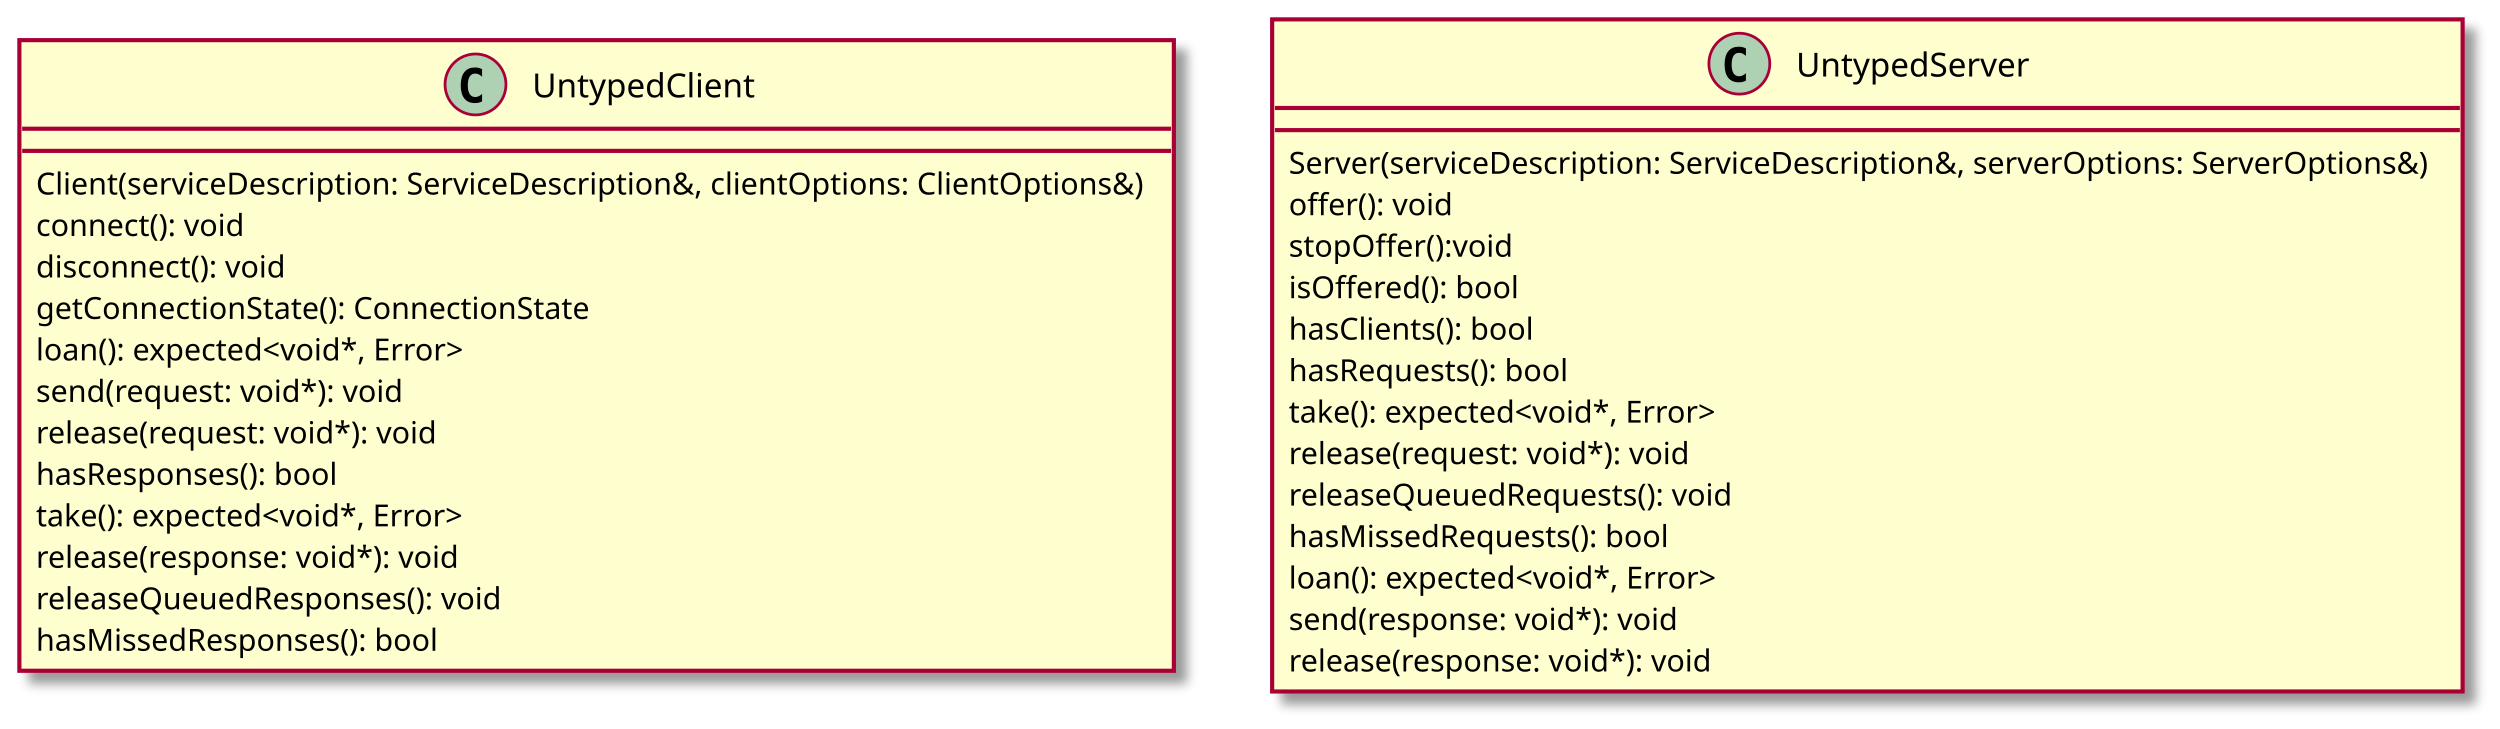
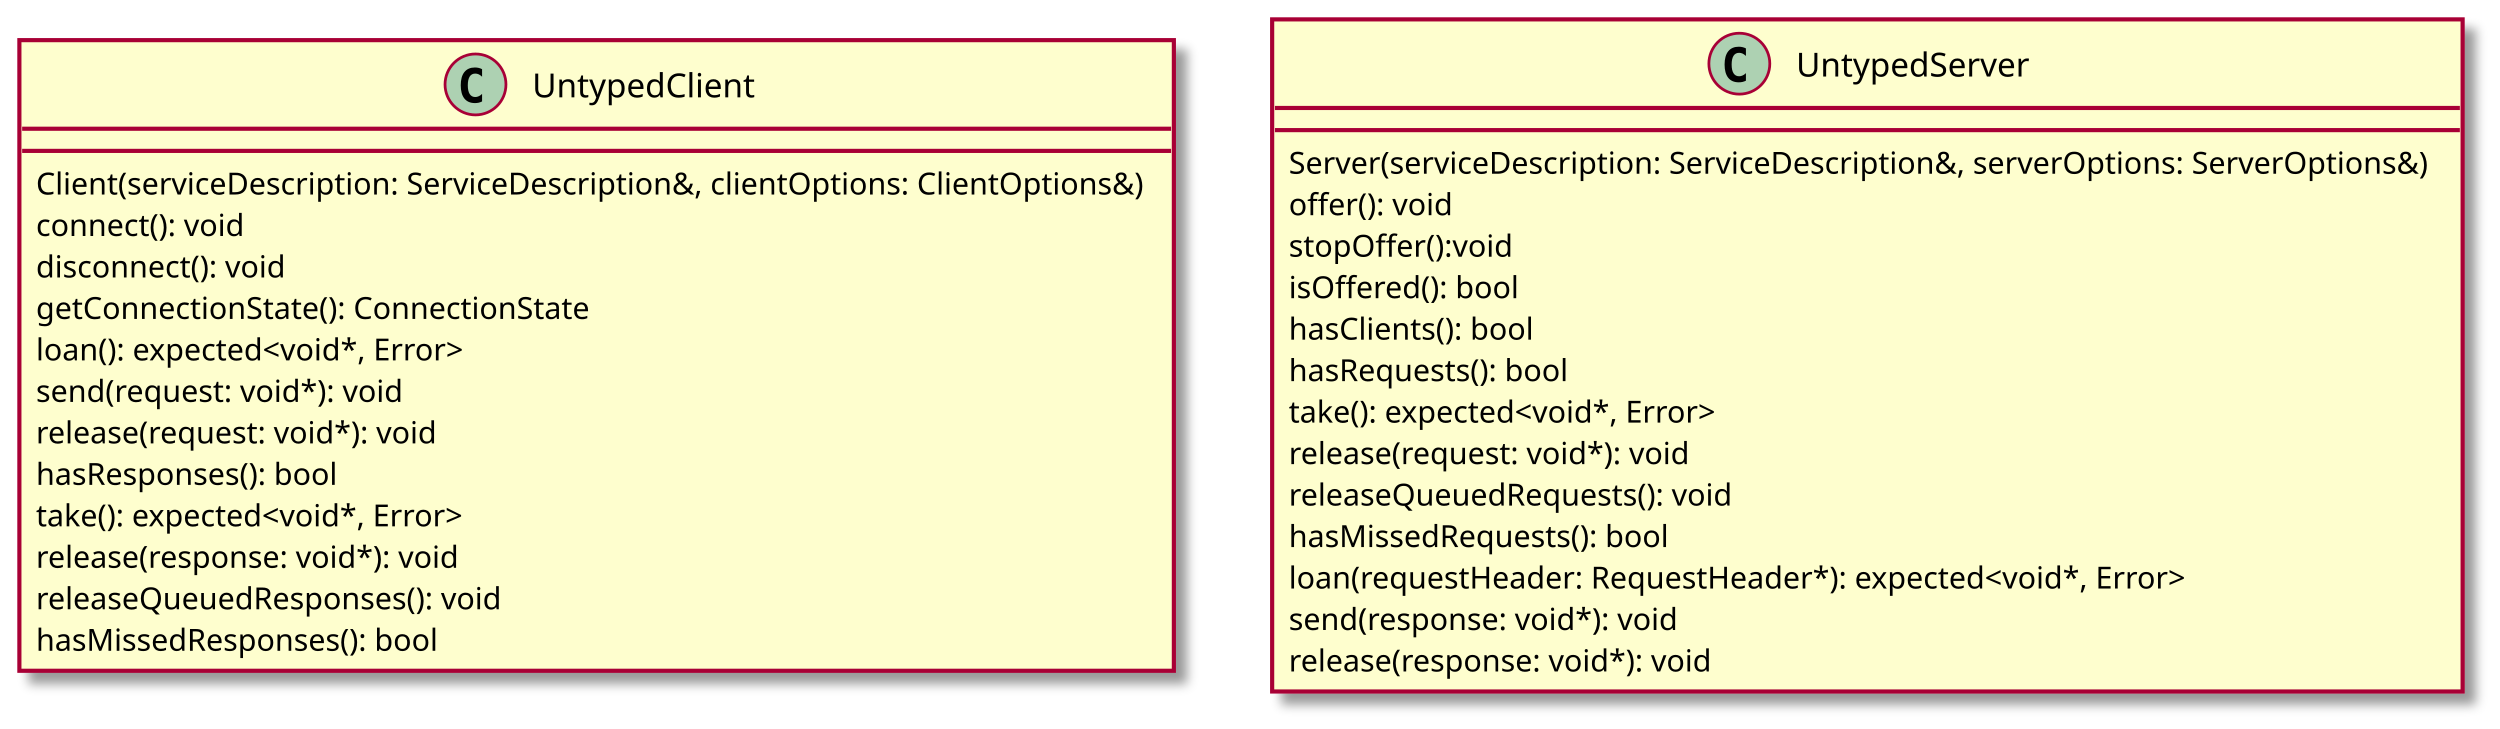
<svg xmlns="http://www.w3.org/2000/svg" contentScriptType="application/ecmascript" contentStyleType="text/css" height="263px" preserveAspectRatio="none" style="width:903px;height:263px;background:#EEEBDC;" version="1.1" viewBox="0 0 903 263" width="903px" zoomAndPan="magnify">
  <defs>
-     <filter height="300%" id="fj7k07ghprxy7" width="300%" x="-1" y="-1">
+     <filter height="300%" id="f1ha8pg1y92nvf" width="300%" x="-1" y="-1">
      <feGaussianBlur result="blurOut" stdDeviation="2.0" />
      <feColorMatrix in="blurOut" result="blurOut2" type="matrix" values="0 0 0 0 0 0 0 0 0 0 0 0 0 0 0 0 0 0 .4 0" />
      <feOffset dx="4.0" dy="4.0" in="blurOut2" result="blurOut3" />
      <feBlend in="SourceGraphic" in2="blurOut3" mode="normal" />
    </filter>
  </defs>
  <g>
-     <rect codeLine="3" fill="#FEFECE" filter="url(#fj7k07ghprxy7)" height="227.783" id="UntypedClient" style="stroke:#A80036;stroke-width:1.5;" width="417" x="7" y="14.5" />
+     <rect codeLine="3" fill="#FEFECE" filter="url(#f1ha8pg1y92nvf)" height="227.783" id="UntypedClient" style="stroke:#A80036;stroke-width:1.5;" width="417" x="7" y="14.5" />
    <ellipse cx="171.75" cy="30.5" fill="#ADD1B2" rx="11" ry="11" style="stroke:#A80036;stroke-width:1.0;" />
    <path d="M171.547,37.234 Q169.062,37.234 167.734,35.594 Q166.422,33.922 166.422,30.812 Q166.422,27.688 167.734,26.031 Q169.062,24.375 171.547,24.375 Q172.266,24.375 172.922,24.531 Q173.562,24.688 174.125,24.984 L174.125,27.703 Q173.766,27.359 173.469,27.172 Q173.172,26.969 172.906,26.844 Q172.594,26.703 172.281,26.641 Q171.984,26.578 171.672,26.578 Q170.344,26.578 169.656,27.641 Q168.969,28.734 168.969,30.812 Q168.969,32.906 169.656,33.969 Q170.344,35.047 171.672,35.047 Q172.312,35.047 172.906,34.766 Q173.203,34.641 173.484,34.453 Q173.781,34.25 174.125,33.922 L174.125,36.641 Q173.547,36.938 172.906,37.094 Q172.281,37.234 171.547,37.234 Z " fill="#000000" />
    <text fill="#000000" font-family="sans-serif" font-size="12" lengthAdjust="spacing" textLength="79" x="192.25" y="35.156">UntypedClient</text>
    <line style="stroke:#A80036;stroke-width:1.5;" x1="8" x2="423" y1="46.5" y2="46.5" />
    <line style="stroke:#A80036;stroke-width:1.5;" x1="8" x2="423" y1="54.5" y2="54.5" />
    <text fill="#000000" font-family="sans-serif" font-size="11" lengthAdjust="spacing" textLength="405" x="13" y="70.259">Client(serviceDescription: ServiceDescription&amp;, clientOptions: ClientOptions&amp;)</text>
    <text fill="#000000" font-family="sans-serif" font-size="11" lengthAdjust="spacing" textLength="76" x="13" y="85.241">connect(): void</text>
    <text fill="#000000" font-family="sans-serif" font-size="11" lengthAdjust="spacing" textLength="91" x="13" y="100.223">disconnect(): void</text>
    <text fill="#000000" font-family="sans-serif" font-size="11" lengthAdjust="spacing" textLength="201" x="13" y="115.205">getConnectionState(): ConnectionState</text>
    <text fill="#000000" font-family="sans-serif" font-size="11" lengthAdjust="spacing" textLength="157" x="13" y="130.186">loan(): expected&lt;void*, Error&gt;</text>
    <text fill="#000000" font-family="sans-serif" font-size="11" lengthAdjust="spacing" textLength="135" x="13" y="145.168">send(request: void*): void</text>
    <text fill="#000000" font-family="sans-serif" font-size="11" lengthAdjust="spacing" textLength="147" x="13" y="160.15">release(request: void*): void</text>
    <text fill="#000000" font-family="sans-serif" font-size="11" lengthAdjust="spacing" textLength="109" x="13" y="175.132">hasResponses(): bool</text>
    <text fill="#000000" font-family="sans-serif" font-size="11" lengthAdjust="spacing" textLength="156" x="13" y="190.114">take(): expected&lt;void*, Error&gt;</text>
    <text fill="#000000" font-family="sans-serif" font-size="11" lengthAdjust="spacing" textLength="155" x="13" y="205.096">release(response: void*): void</text>
    <text fill="#000000" font-family="sans-serif" font-size="11" lengthAdjust="spacing" textLength="169" x="13" y="220.078">releaseQueuedResponses(): void</text>
    <text fill="#000000" font-family="sans-serif" font-size="11" lengthAdjust="spacing" textLength="145" x="13" y="235.06">hasMissedResponses(): bool</text>
-     <rect codeLine="18" fill="#FEFECE" filter="url(#fj7k07ghprxy7)" height="242.764" id="UntypedServer" style="stroke:#A80036;stroke-width:1.5;" width="430" x="459.5" y="7" />
+     <rect codeLine="18" fill="#FEFECE" filter="url(#f1ha8pg1y92nvf)" height="242.764" id="UntypedServer" style="stroke:#A80036;stroke-width:1.5;" width="430" x="459.5" y="7" />
    <ellipse cx="628.25" cy="23" fill="#ADD1B2" rx="11" ry="11" style="stroke:#A80036;stroke-width:1.0;" />
    <path d="M628.047,29.734 Q625.562,29.734 624.234,28.094 Q622.922,26.422 622.922,23.312 Q622.922,20.188 624.234,18.531 Q625.562,16.875 628.047,16.875 Q628.766,16.875 629.422,17.031 Q630.062,17.188 630.625,17.484 L630.625,20.203 Q630.266,19.859 629.969,19.672 Q629.672,19.469 629.406,19.344 Q629.094,19.203 628.781,19.141 Q628.484,19.078 628.172,19.078 Q626.844,19.078 626.156,20.141 Q625.469,21.234 625.469,23.312 Q625.469,25.406 626.156,26.469 Q626.844,27.547 628.172,27.547 Q628.812,27.547 629.406,27.266 Q629.703,27.141 629.984,26.953 Q630.281,26.75 630.625,26.422 L630.625,29.141 Q630.047,29.438 629.406,29.594 Q628.781,29.734 628.047,29.734 Z " fill="#000000" />
    <text fill="#000000" font-family="sans-serif" font-size="12" lengthAdjust="spacing" textLength="84" x="648.75" y="27.656">UntypedServer</text>
    <line style="stroke:#A80036;stroke-width:1.5;" x1="460.5" x2="888.5" y1="39" y2="39" />
    <line style="stroke:#A80036;stroke-width:1.5;" x1="460.5" x2="888.5" y1="47" y2="47" />
    <text fill="#000000" font-family="sans-serif" font-size="11" lengthAdjust="spacing" textLength="418" x="465.5" y="62.759">Server(serviceDescription: ServiceDescription&amp;, serverOptions: ServerOptions&amp;)</text>
    <text fill="#000000" font-family="sans-serif" font-size="11" lengthAdjust="spacing" textLength="61" x="465.5" y="77.741">offer(): void</text>
    <text fill="#000000" font-family="sans-serif" font-size="11" lengthAdjust="spacing" textLength="83" x="465.5" y="92.723">stopOffer():void</text>
    <text fill="#000000" font-family="sans-serif" font-size="11" lengthAdjust="spacing" textLength="85" x="465.5" y="107.705">isOffered(): bool</text>
    <text fill="#000000" font-family="sans-serif" font-size="11" lengthAdjust="spacing" textLength="89" x="465.5" y="122.686">hasClients(): bool</text>
    <text fill="#000000" font-family="sans-serif" font-size="11" lengthAdjust="spacing" textLength="101" x="465.5" y="137.668">hasRequests(): bool</text>
    <text fill="#000000" font-family="sans-serif" font-size="11" lengthAdjust="spacing" textLength="156" x="465.5" y="152.65">take(): expected&lt;void*, Error&gt;</text>
    <text fill="#000000" font-family="sans-serif" font-size="11" lengthAdjust="spacing" textLength="147" x="465.5" y="167.632">release(request: void*): void</text>
    <text fill="#000000" font-family="sans-serif" font-size="11" lengthAdjust="spacing" textLength="161" x="465.5" y="182.614">releaseQueuedRequests(): void</text>
    <text fill="#000000" font-family="sans-serif" font-size="11" lengthAdjust="spacing" textLength="137" x="465.5" y="197.596">hasMissedRequests(): bool</text>
-     <text fill="#000000" font-family="sans-serif" font-size="11" lengthAdjust="spacing" textLength="157" x="465.5" y="212.578">loan(): expected&lt;void*, Error&gt;</text>
+     <text fill="#000000" font-family="sans-serif" font-size="11" lengthAdjust="spacing" textLength="327" x="465.5" y="212.578">loan(requestHeader: RequestHeader*): expected&lt;void*, Error&gt;</text>
    <text fill="#000000" font-family="sans-serif" font-size="11" lengthAdjust="spacing" textLength="143" x="465.5" y="227.56">send(response: void*): void</text>
    <text fill="#000000" font-family="sans-serif" font-size="11" lengthAdjust="spacing" textLength="155" x="465.5" y="242.542">release(response: void*): void</text>
  </g>
</svg>
